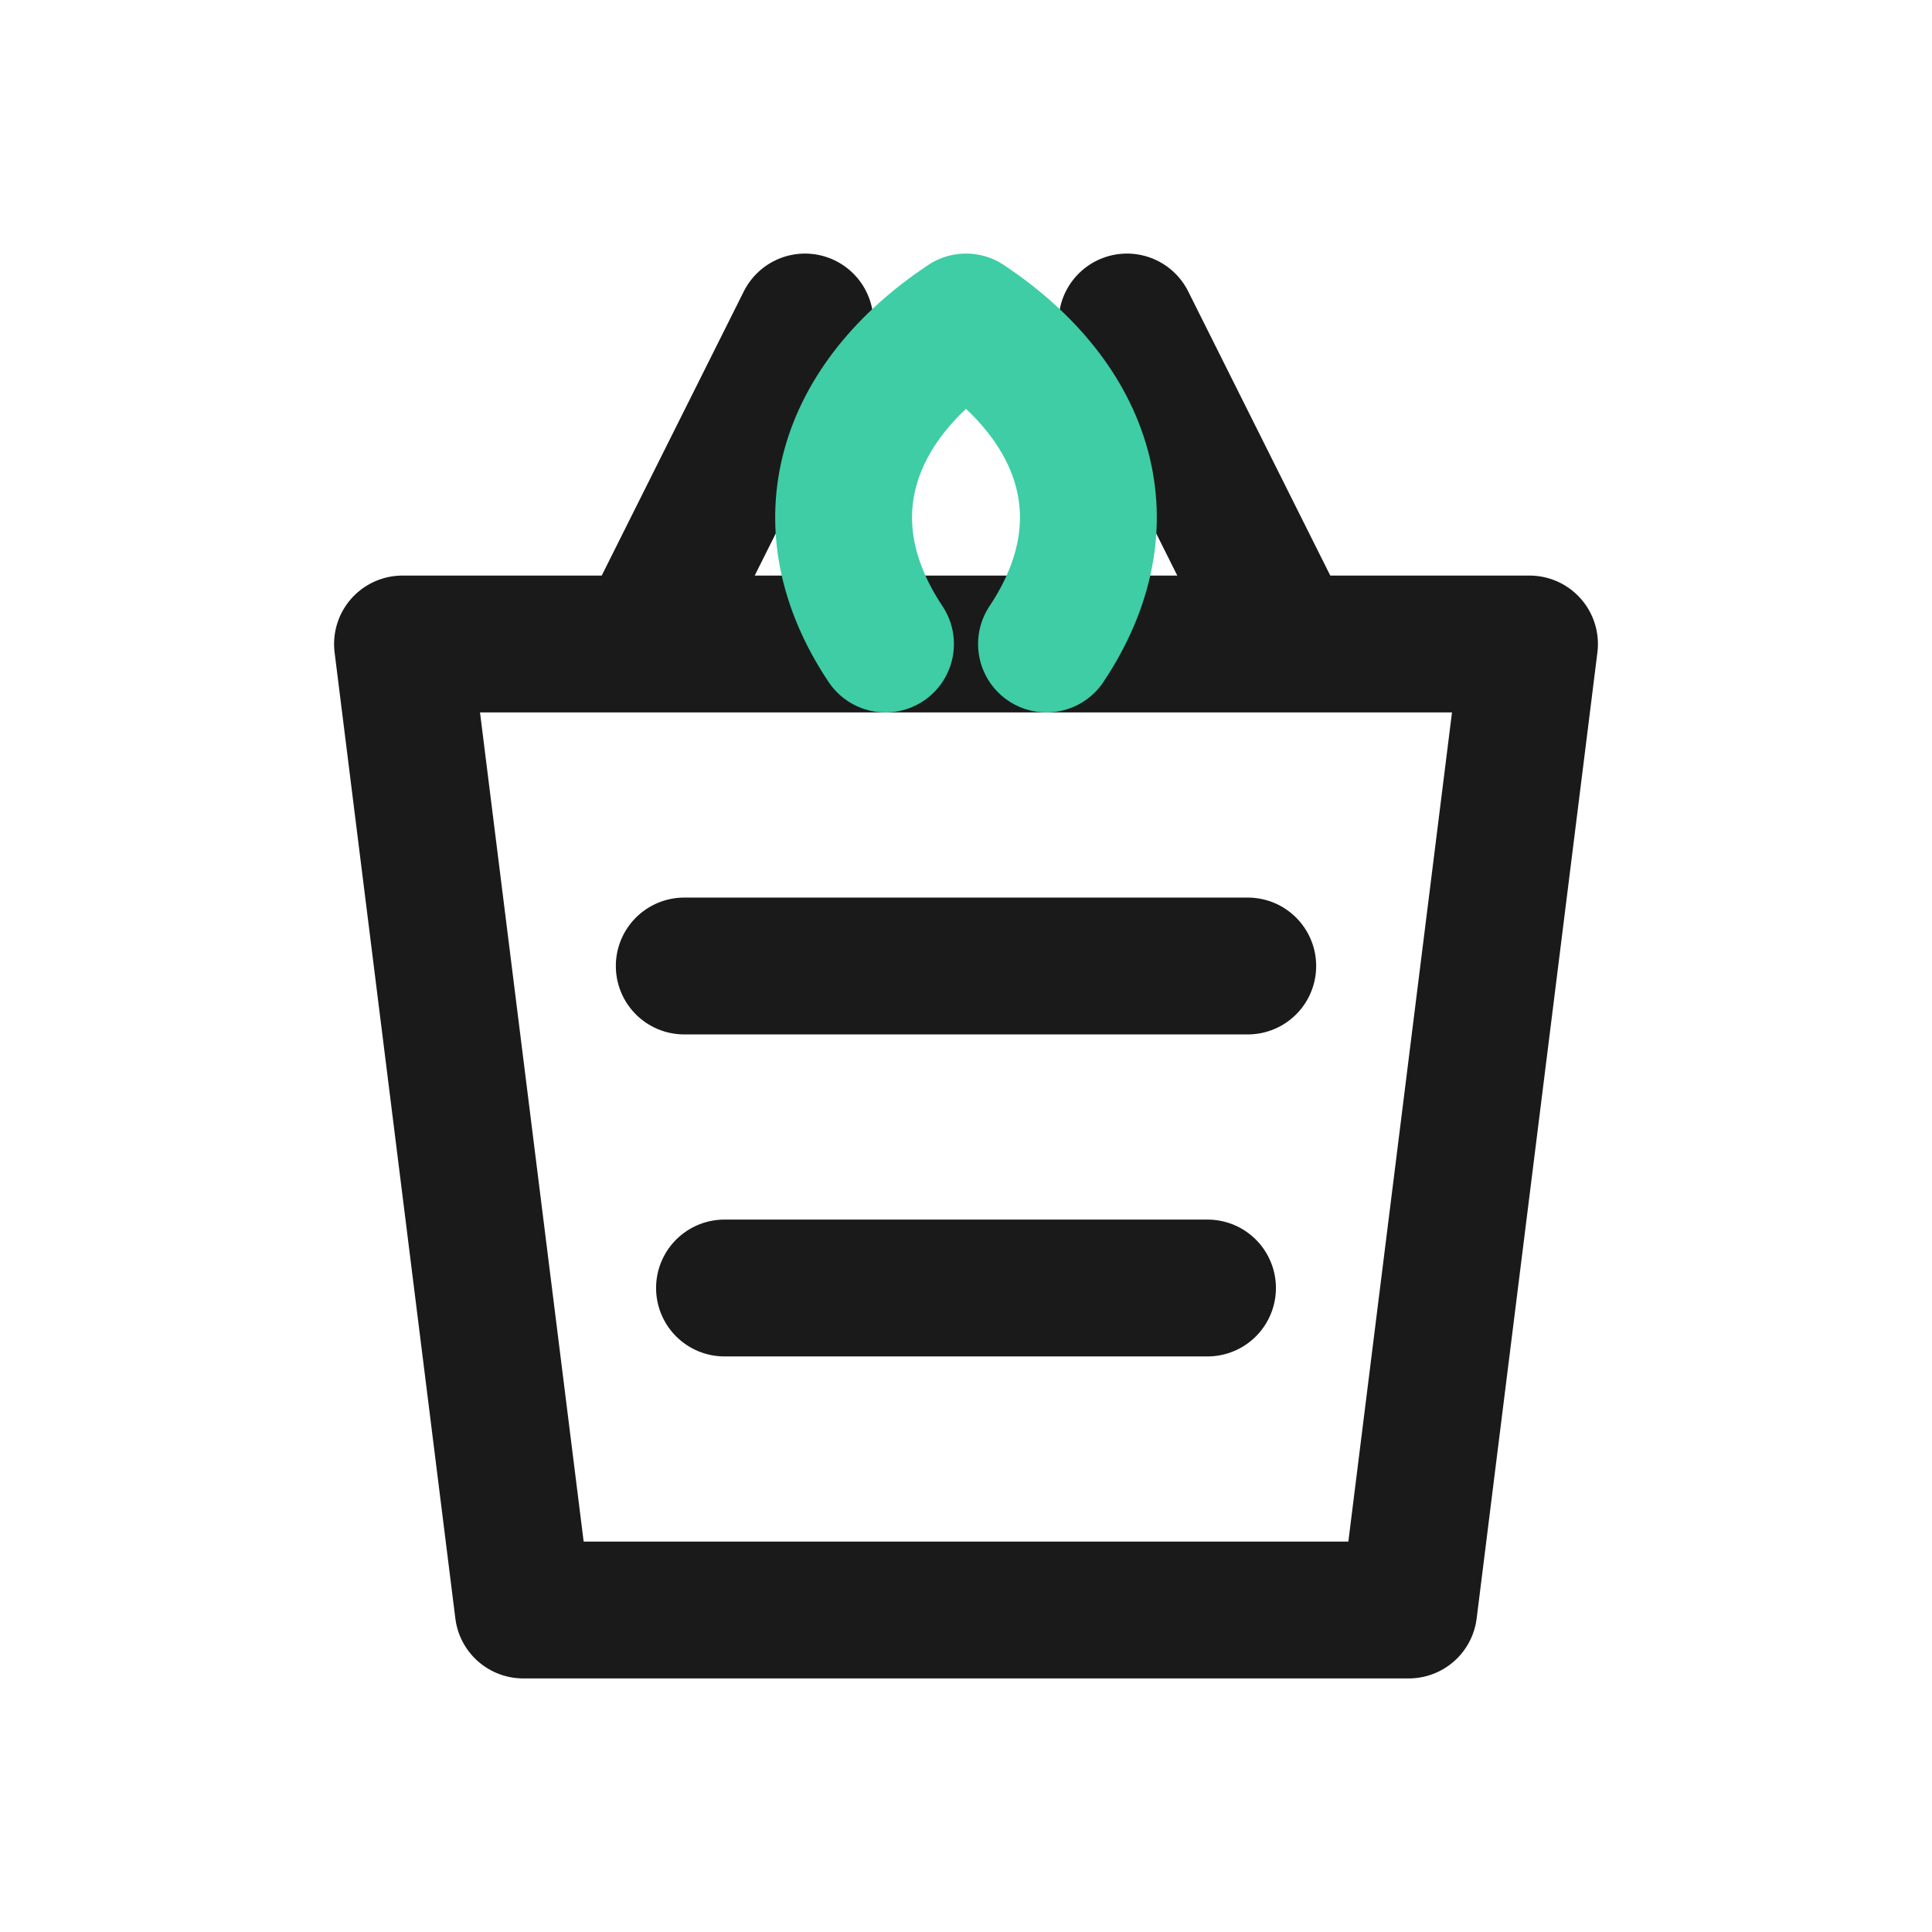
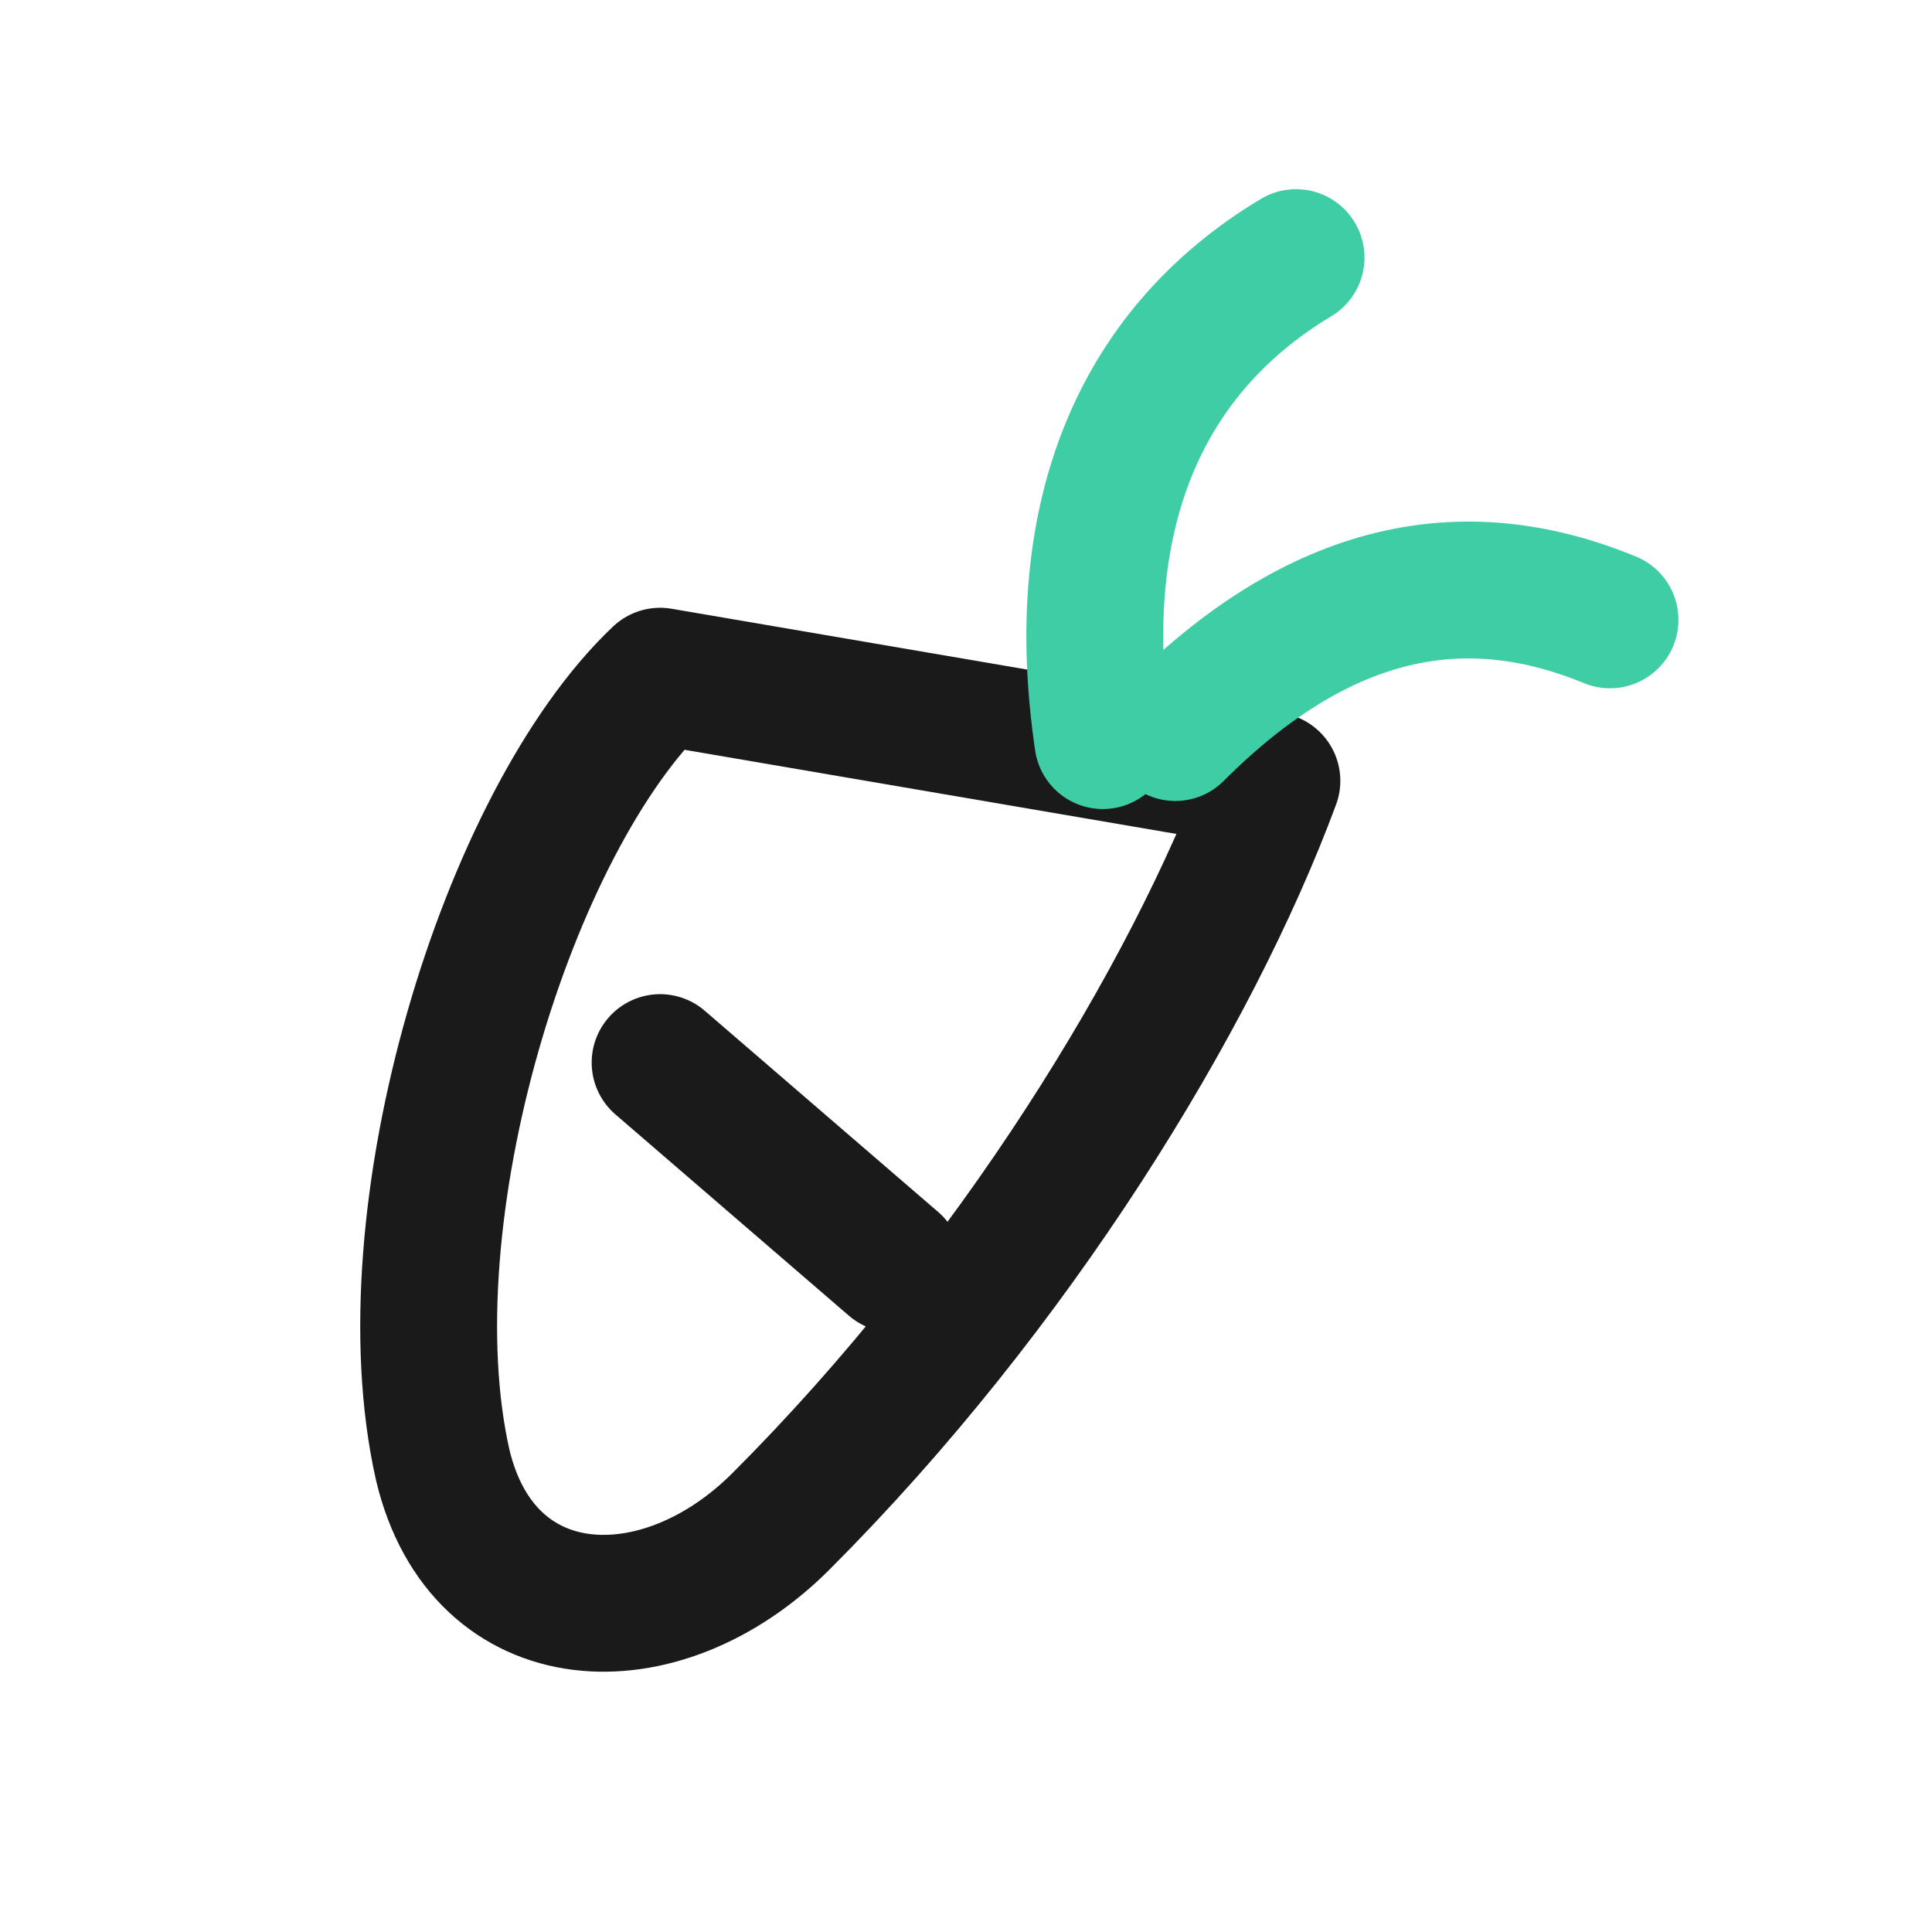
<svg xmlns="http://www.w3.org/2000/svg" viewBox="0 0 24 24" fill="none" stroke="#1A1A1A" stroke-width="1.7" stroke-linejoin="round" stroke-linecap="round">
-   <path d="M5 8 H19 L17.5 20 H6.5 Z M8 8 L10 4 M16 8 L14 4 M8.5 12 H15.5 M9 16 H15" />
-   <path stroke="#3ECDA5" d="M11 8 C10 6.5 10.5 5 12 4 C13.5 5 14 6.5 13 8" />
+   <path d="M8.2 8.4 C6.3 10.2 4.8 15.1 5.5 18.2 C6 20.3 8.2 20.4 9.7 18.9 C12.6 16 14.8 12.4 15.8 9.7 Z M8.2 13.2 L11.1 15.7" />
+   <path stroke="#3ECDA5" d="M13.7 9.2 C13.3 6.5 14.1 4.4 16.1 3.2 M14.6 9.1 C16.5 7.2 18.3 7 20 7.7" />
</svg>
